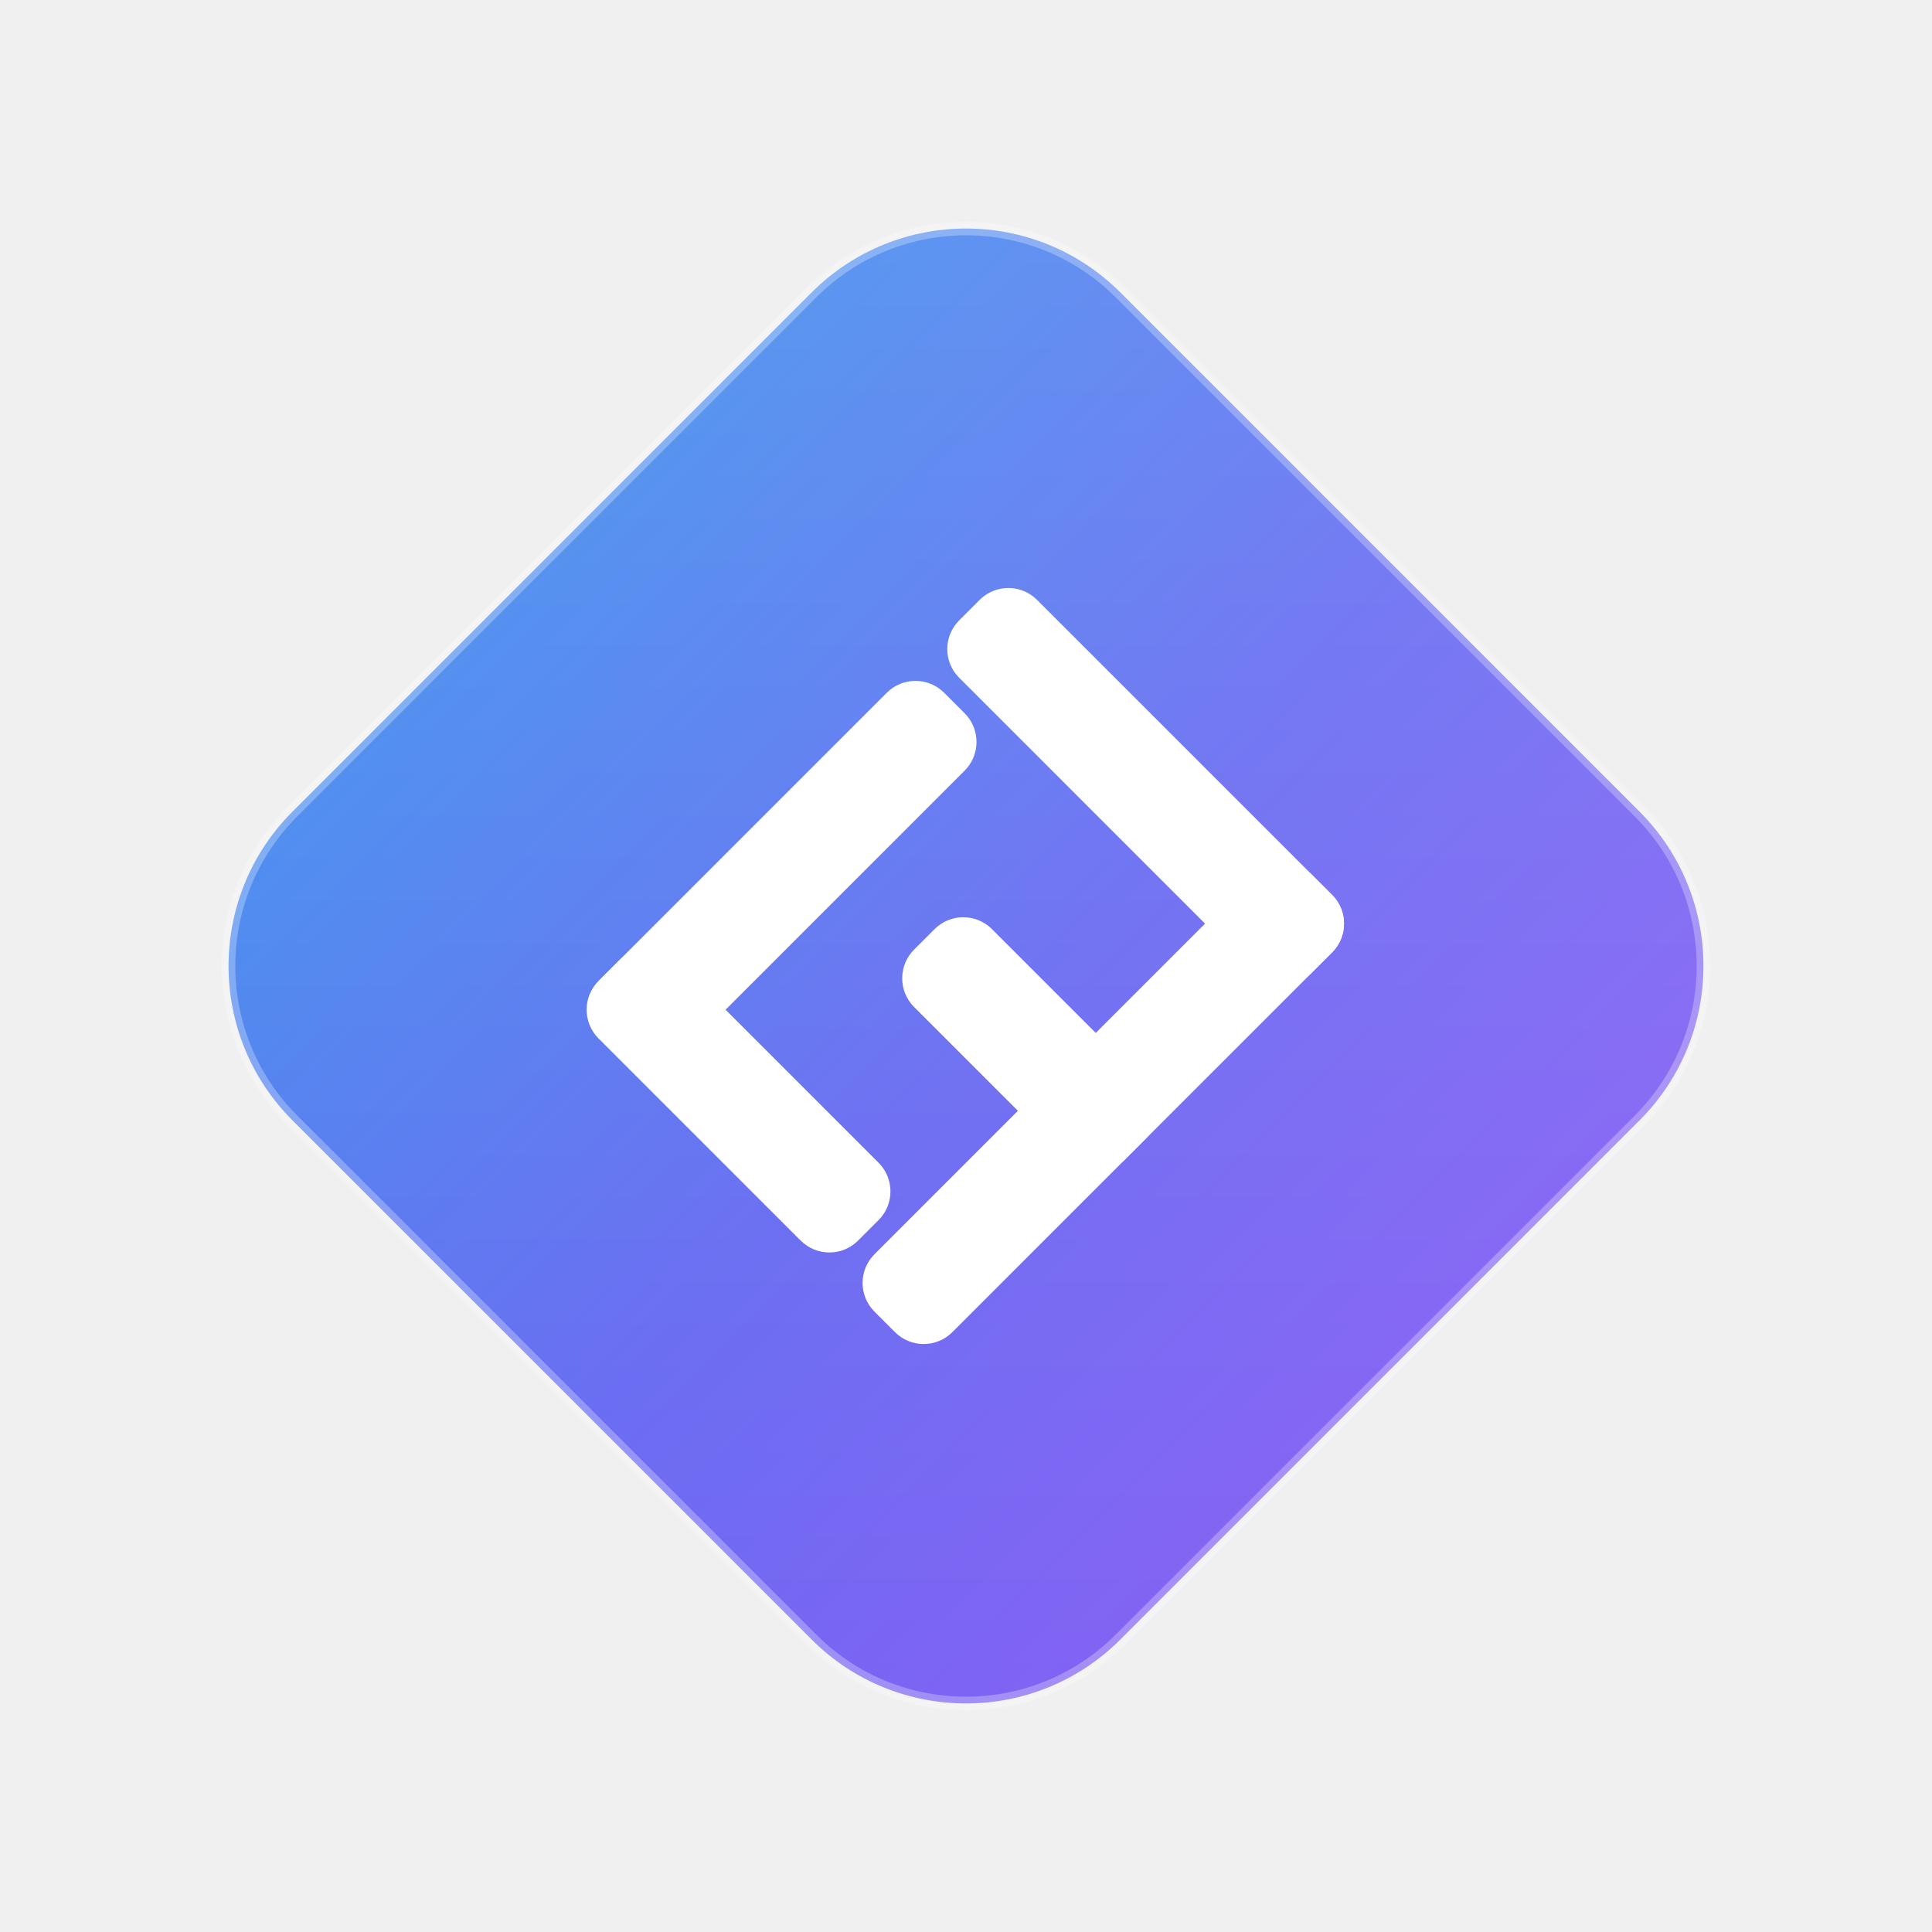
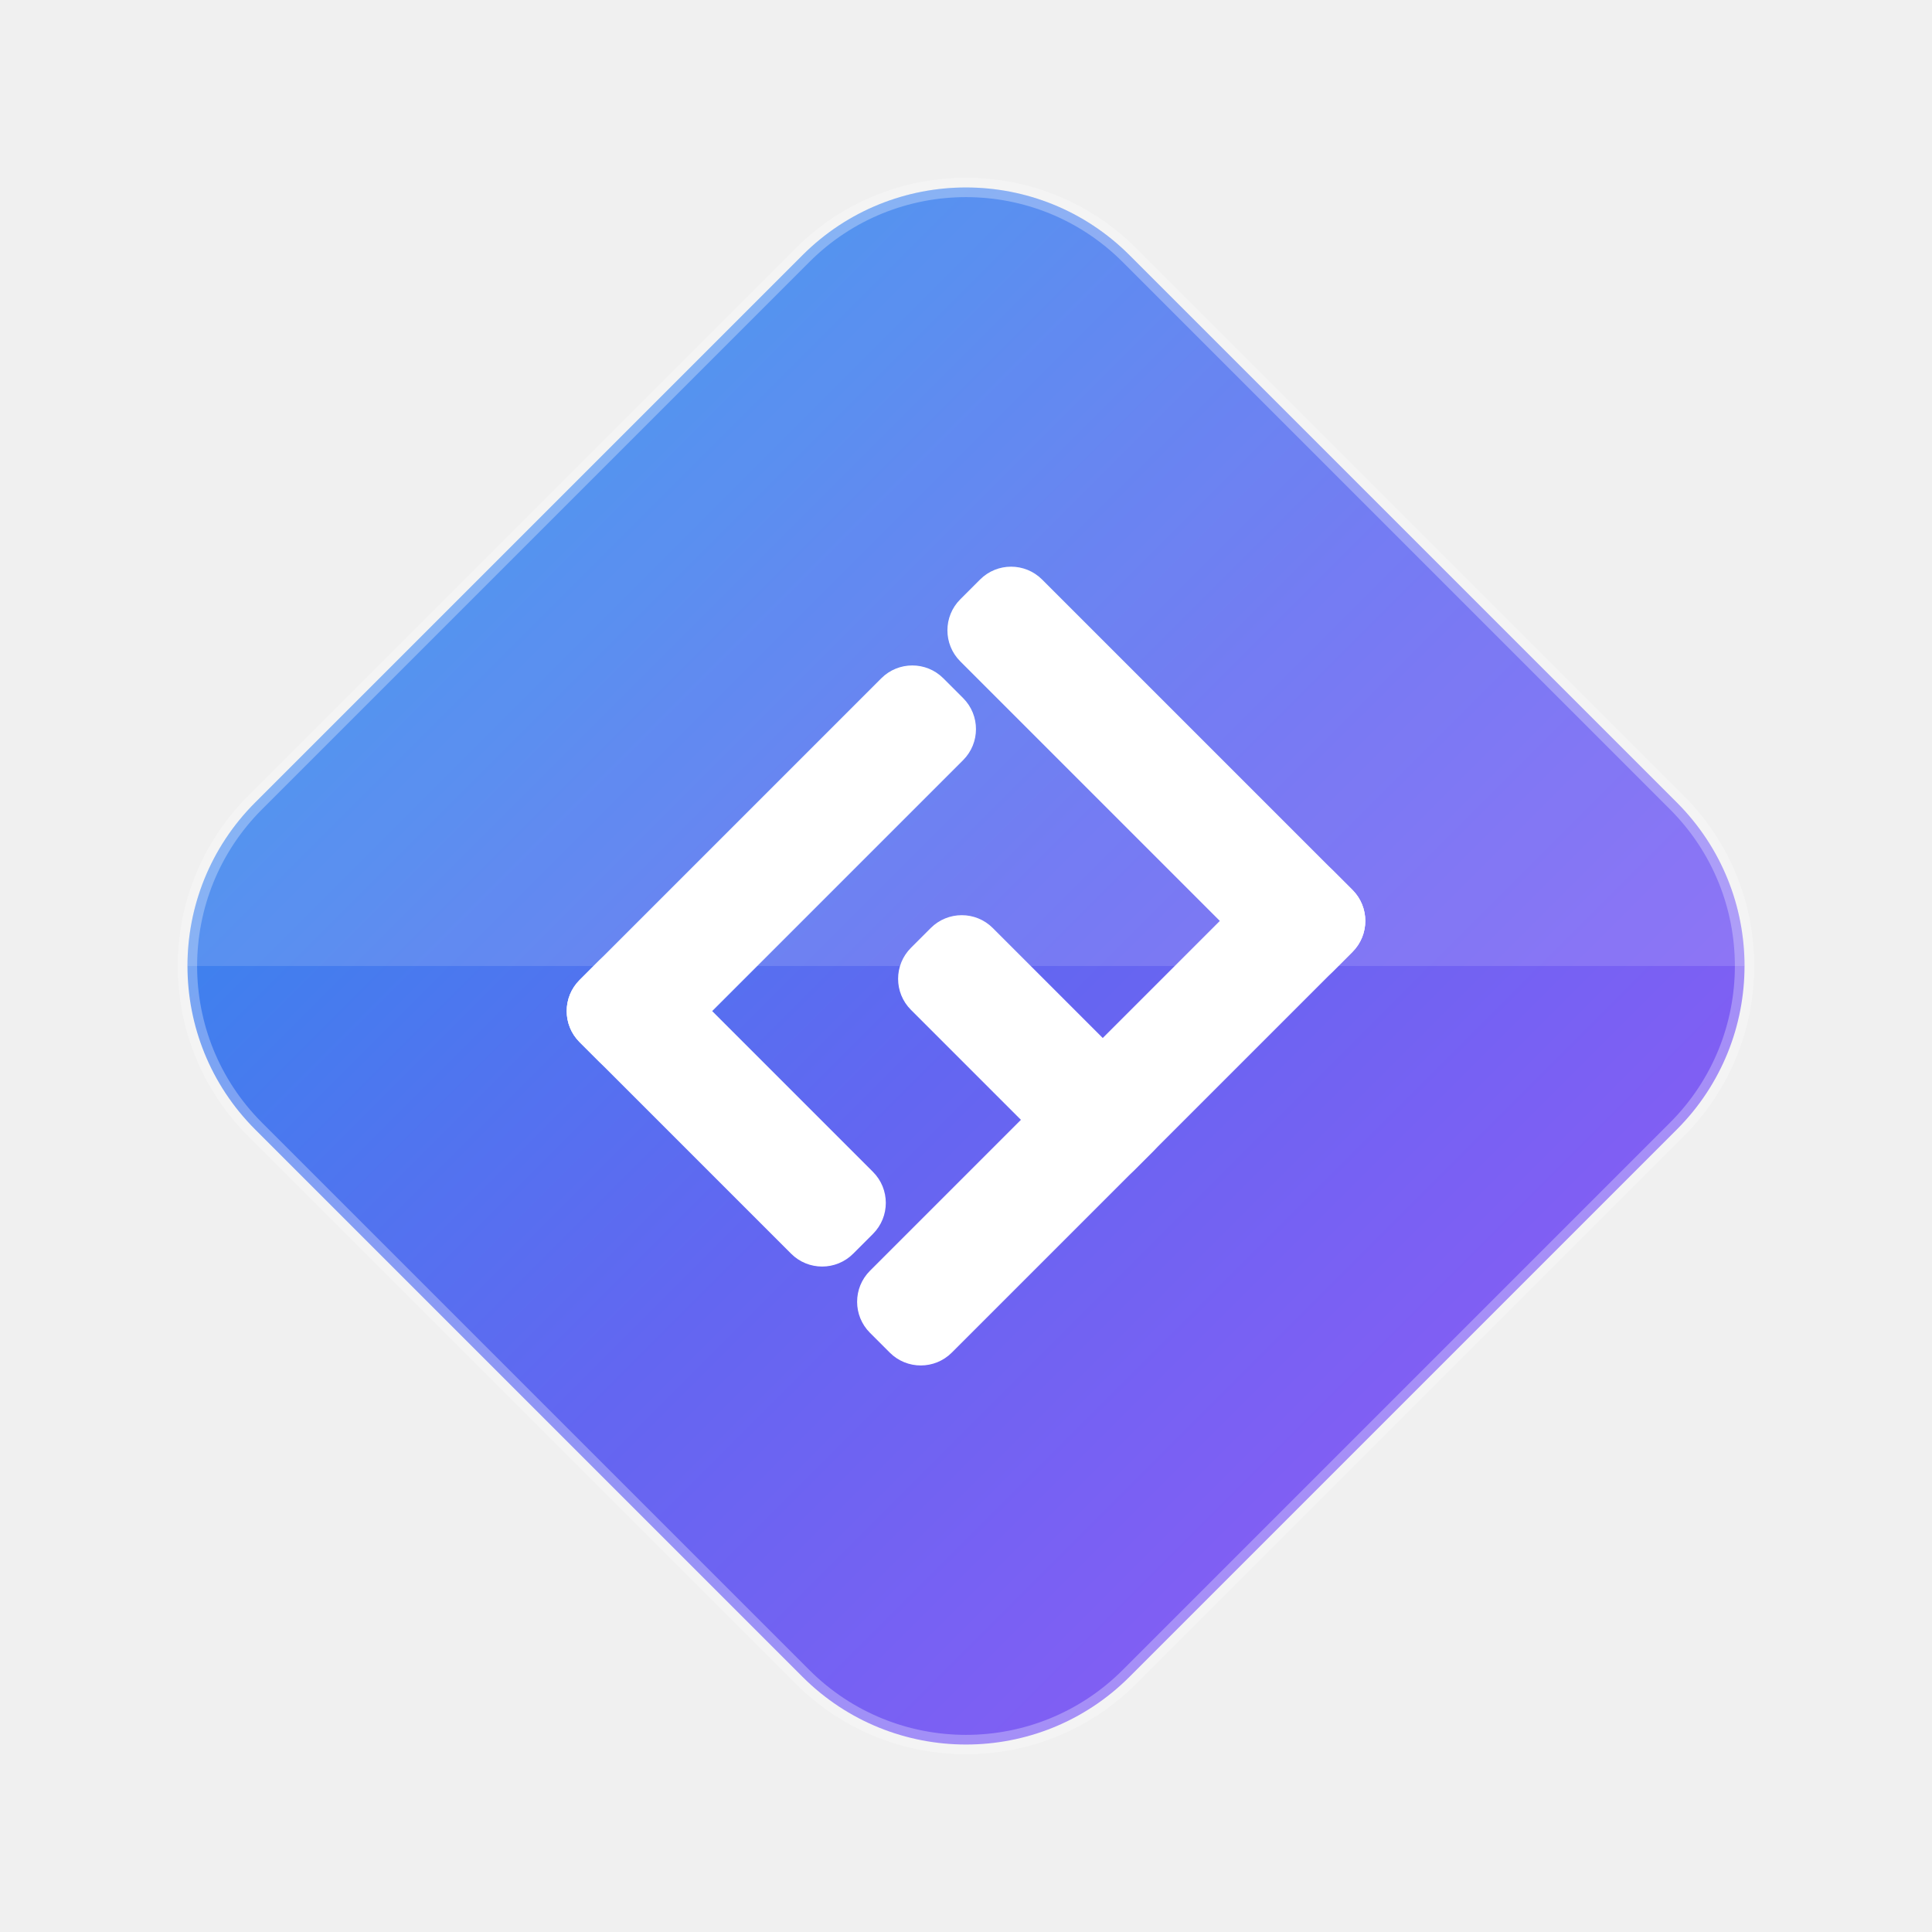
<svg xmlns="http://www.w3.org/2000/svg" viewBox="0 0 100 100">
  <defs>
-     <linearGradient id="bg" x1="0" y1="0" x2="1" y2="1" gradientUnits="objectBoundingBox">
+     <linearGradient id="fbg" x1="0" y1="0" x2="1" y2="1">
      <stop offset="0%" stop-color="#0ea5e9" />
      <stop offset="52%" stop-color="#6366f1" />
      <stop offset="100%" stop-color="#a855f7" />
    </linearGradient>
-     <linearGradient id="sh" x1="0" y1="0" x2="0" y2="1" gradientUnits="objectBoundingBox">
-       <stop offset="0%" stop-color="white" stop-opacity="0.18" />
-       <stop offset="100%" stop-color="white" stop-opacity="0" />
-     </linearGradient>
-     <clipPath id="dc">
-       <rect x="-30.3" y="-30.3" width="60.6" height="60.6" rx="11.3" transform="translate(50,50) rotate(45)" />
+     <clipPath id="fdc">
+       <rect x="-32" y="-32" width="64" height="64" rx="11.97" transform="translate(50,50) rotate(45)" />
    </clipPath>
  </defs>
-   <ellipse cx="50" cy="54" rx="36" ry="10" fill="#6366f1" opacity="0.25" />
-   <g clip-path="url(#dc)">
-     <rect width="100" height="100" fill="url(#bg)" />
-     <rect width="100" height="100" fill="url(#sh)" />
+   <g clip-path="url(#fdc)">
+     <rect width="100" height="100" fill="url(#fbg)" />
+     <rect width="100" height="50" fill="white" fill-opacity="0.13" />
  </g>
-   <rect x="-30.3" y="-30.3" width="60.6" height="60.6" rx="11.3" transform="translate(50,50) rotate(45)" fill="none" stroke="white" stroke-opacity="0.28" stroke-width="0.7" />
+   <rect x="-32" y="-32" width="64" height="64" rx="11.97" transform="translate(50,50) rotate(45)" fill="none" stroke="white" stroke-opacity="0.30" stroke-width="1" />
  <g transform="translate(50,50) rotate(45)" fill="white">
-     <rect x="-12.9" y="-9.2" width="5.7" height="25.2" rx="2.1" />
-     <rect x="-12.9" y="10.4" width="19.0" height="5.7" rx="2.1" />
-     <rect x="7.2" y="-16.0" width="5.7" height="32.0" rx="2.1" />
-     <rect x="-12.9" y="-16.0" width="25.8" height="5.7" rx="2.1" />
-     <rect x="-2.5" y="-2.3" width="15.4" height="5.7" rx="2.1" />
+     <rect x="-13.63" y="-9.70" width="5.99" height="26.63" rx="2.27" />
+     <rect x="-13.63" y="10.94" width="20.03" height="5.99" rx="2.27" />
+     <rect x="7.64" y="-16.93" width="5.99" height="33.87" rx="2.27" />
+     <rect x="-13.63" y="-16.93" width="27.26" height="5.99" rx="2.27" />
+     <rect x="-2.68" y="-2.37" width="16.31" height="5.99" rx="2.27" />
  </g>
</svg>
